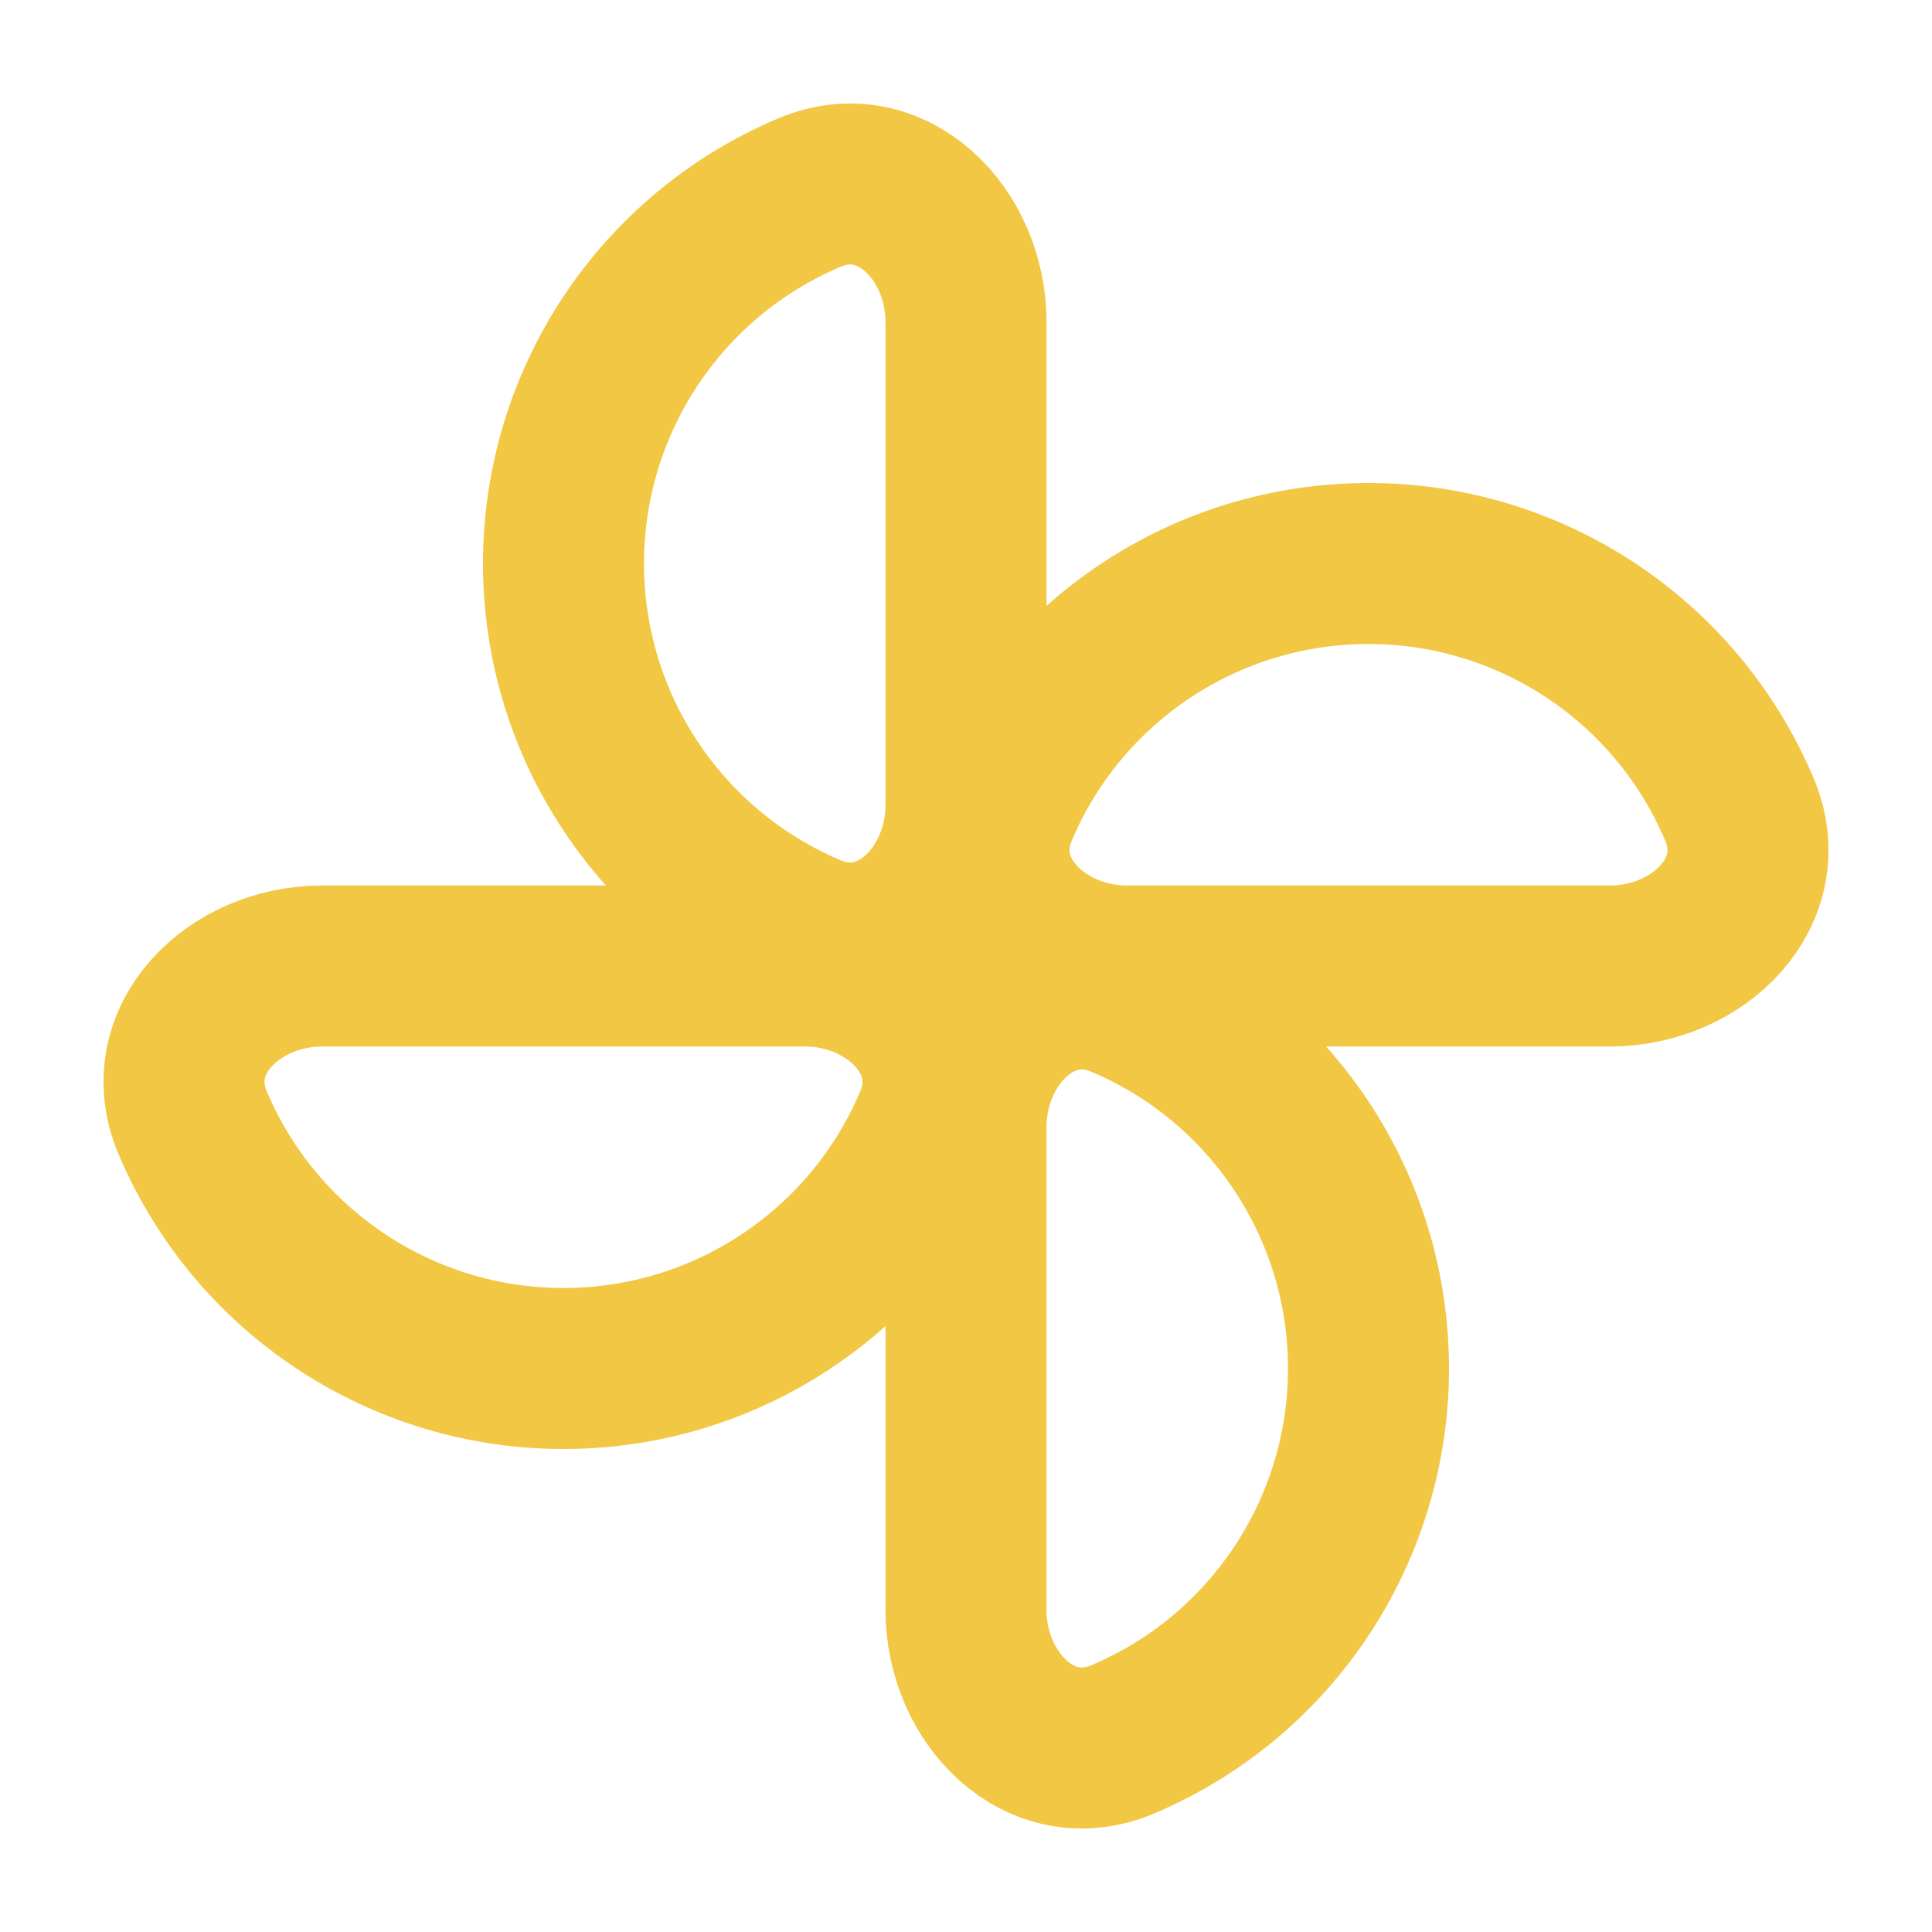
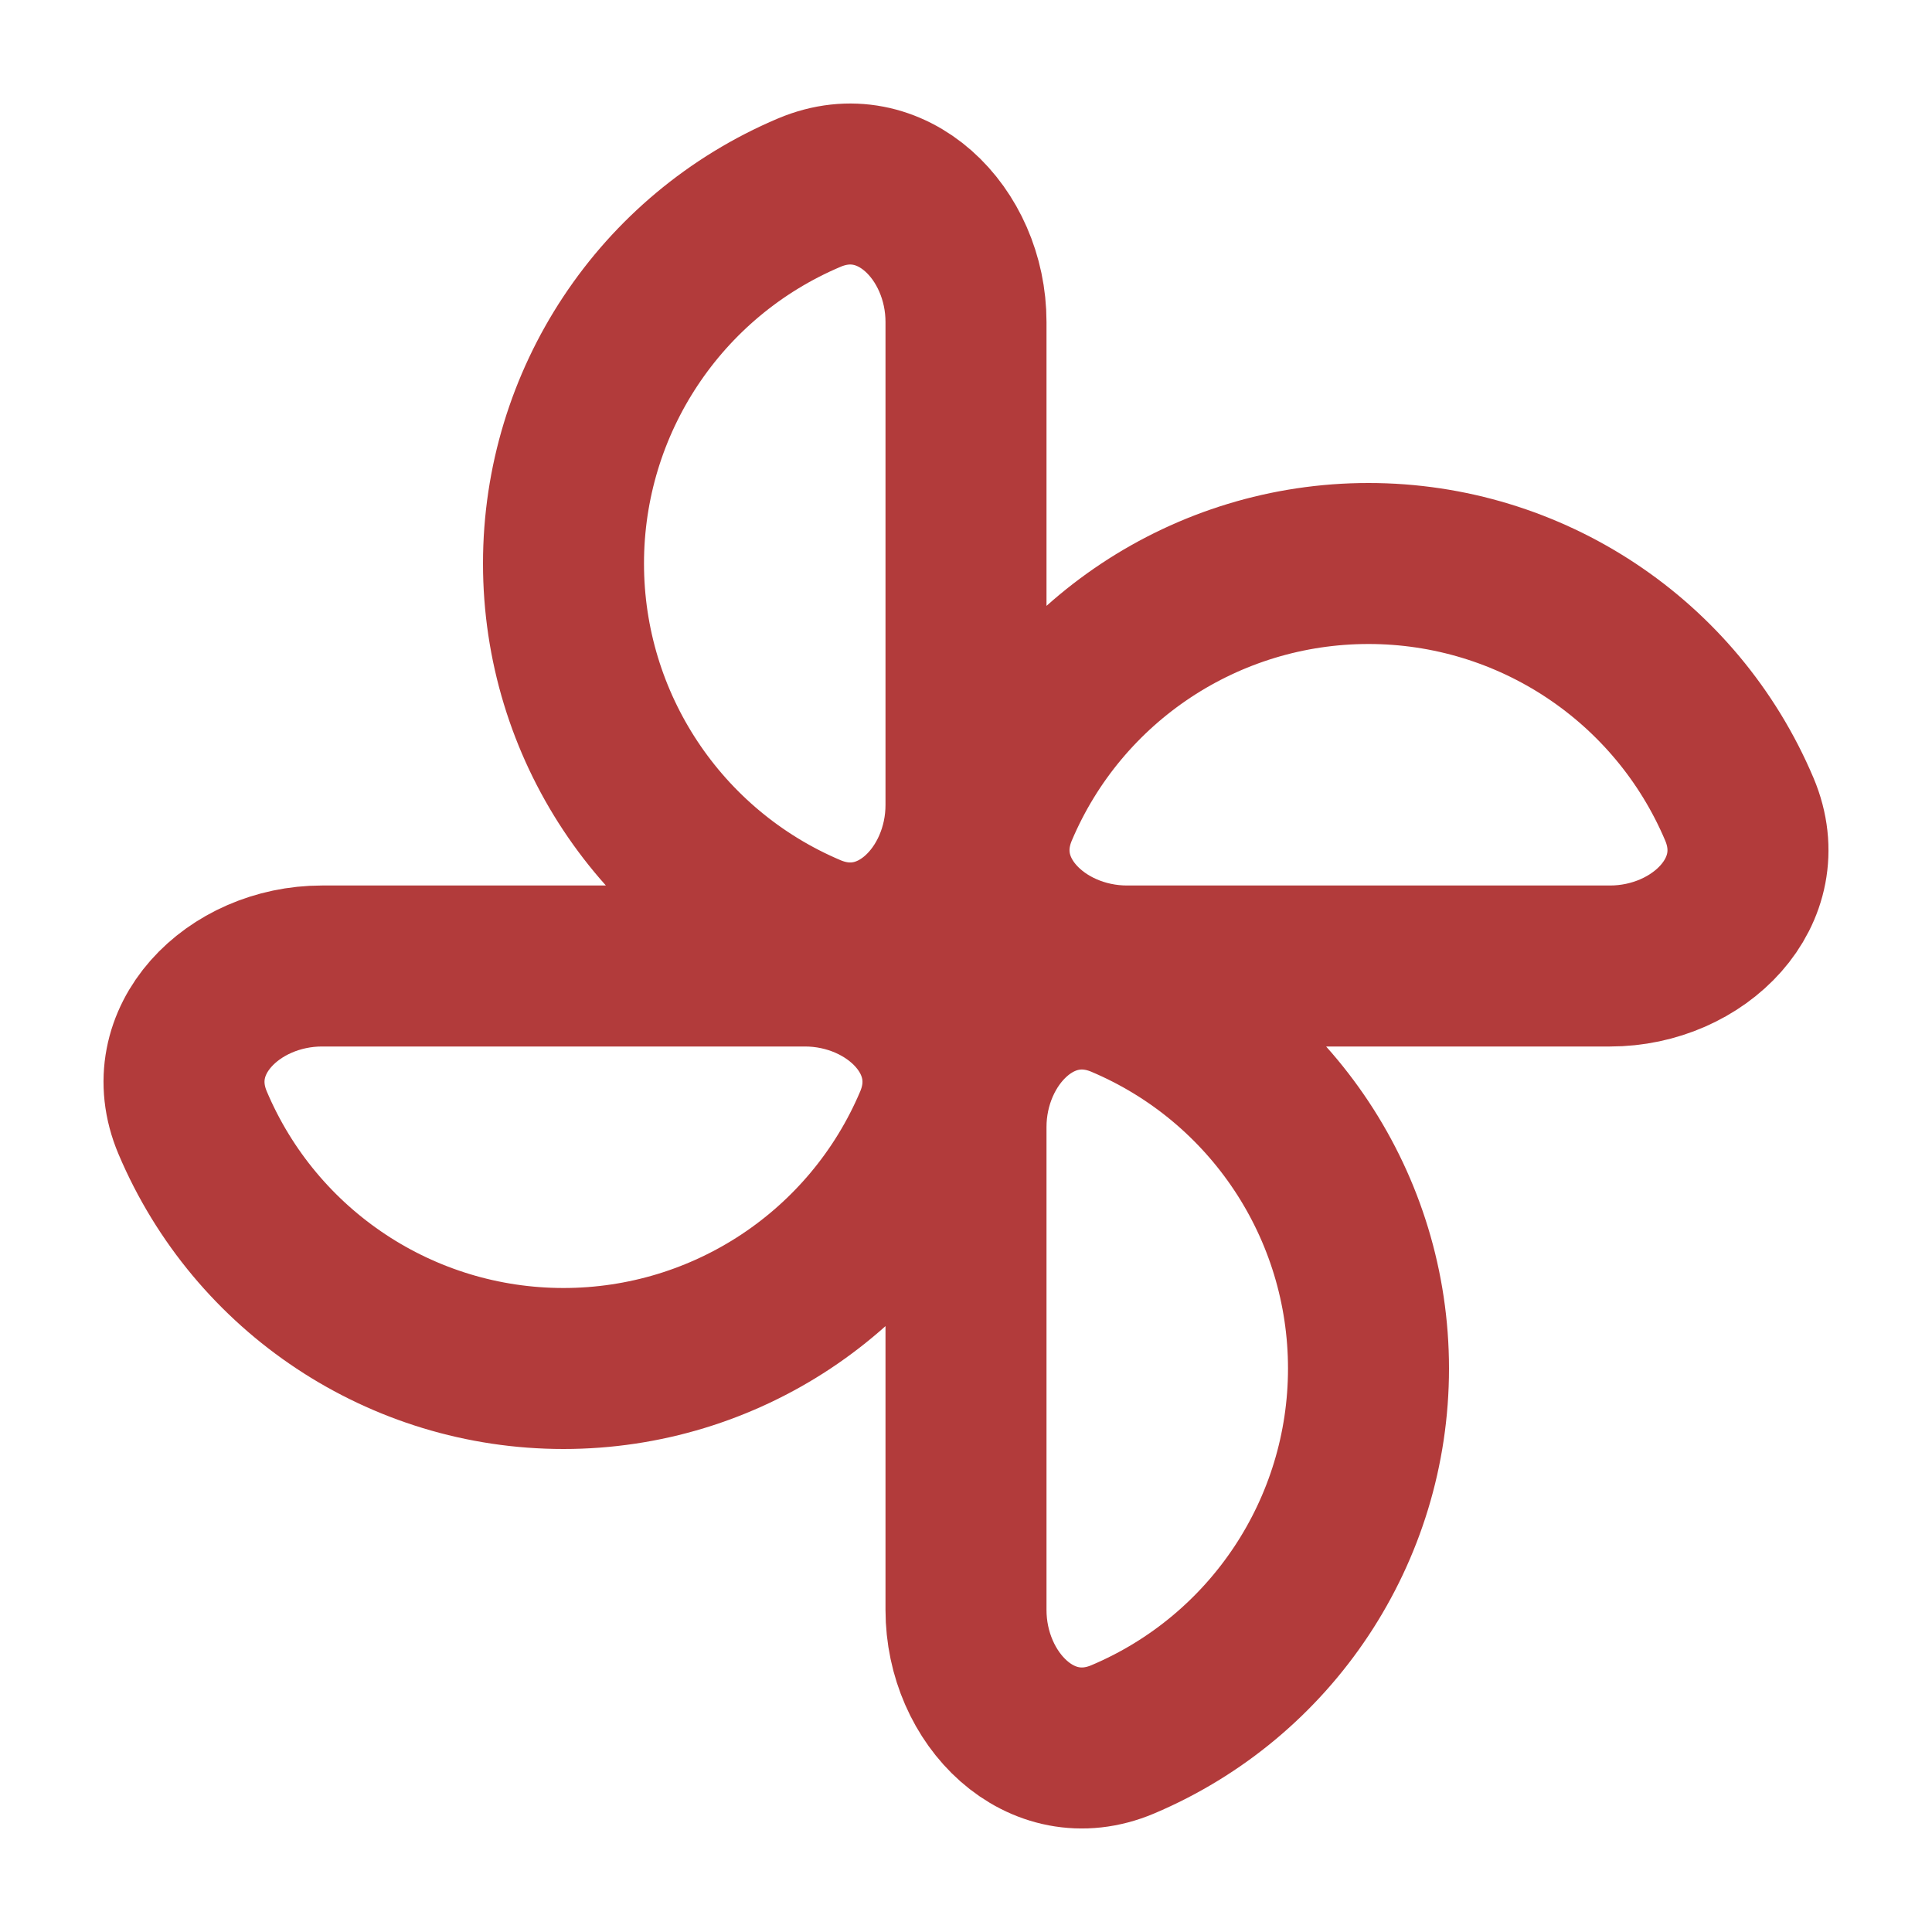
<svg xmlns="http://www.w3.org/2000/svg" width="800px" height="800px" viewBox="0 0 24 24" fill="none">
  <g id="SVGRepo_bgCarrier" stroke-width="0" />
#ffd6cc
<g id="SVGRepo_tracerCarrier" stroke-linecap="round" stroke-linejoin="round" />
  <g id="SVGRepo_iconCarrier">
-     <path stroke="#f2c744" stroke-linecap="round" stroke-linejoin="round" stroke-width="2" d="M17 7a5.001 5.001 0 0 0-4.607 3.053C11.963 11.07 12.896 12 14 12h6c1.105 0 2.037-.93 1.607-1.947A5.001 5.001 0 0 0 17 7zm0 10a5.001 5.001 0 0 0-3.053-4.607C12.93 11.963 12 12.896 12 14v6c0 1.105.93 2.037 1.947 1.607A5.001 5.001 0 0 0 17 17zM7 17a5.001 5.001 0 0 0 4.607-3.053C12.037 12.93 11.104 12 10 12H4c-1.105 0-2.037.93-1.607 1.947A5.001 5.001 0 0 0 7 17zM7 7a5.001 5.001 0 0 0 3.053 4.607C11.07 12.037 12 11.104 12 10V4c0-1.105-.93-2.037-1.947-1.607A5.001 5.001 0 0 0 7 7z" />
+     <path stroke="#b23b3b" stroke-linecap="round" stroke-linejoin="round" stroke-width="2" d="M17 7a5.001 5.001 0 0 0-4.607 3.053C11.963 11.07 12.896 12 14 12h6c1.105 0 2.037-.93 1.607-1.947A5.001 5.001 0 0 0 17 7zm0 10a5.001 5.001 0 0 0-3.053-4.607C12.93 11.963 12 12.896 12 14v6c0 1.105.93 2.037 1.947 1.607A5.001 5.001 0 0 0 17 17zM7 17a5.001 5.001 0 0 0 4.607-3.053C12.037 12.93 11.104 12 10 12H4c-1.105 0-2.037.93-1.607 1.947A5.001 5.001 0 0 0 7 17zM7 7a5.001 5.001 0 0 0 3.053 4.607C11.07 12.037 12 11.104 12 10V4c0-1.105-.93-2.037-1.947-1.607A5.001 5.001 0 0 0 7 7z" />
  </g>
</svg>
